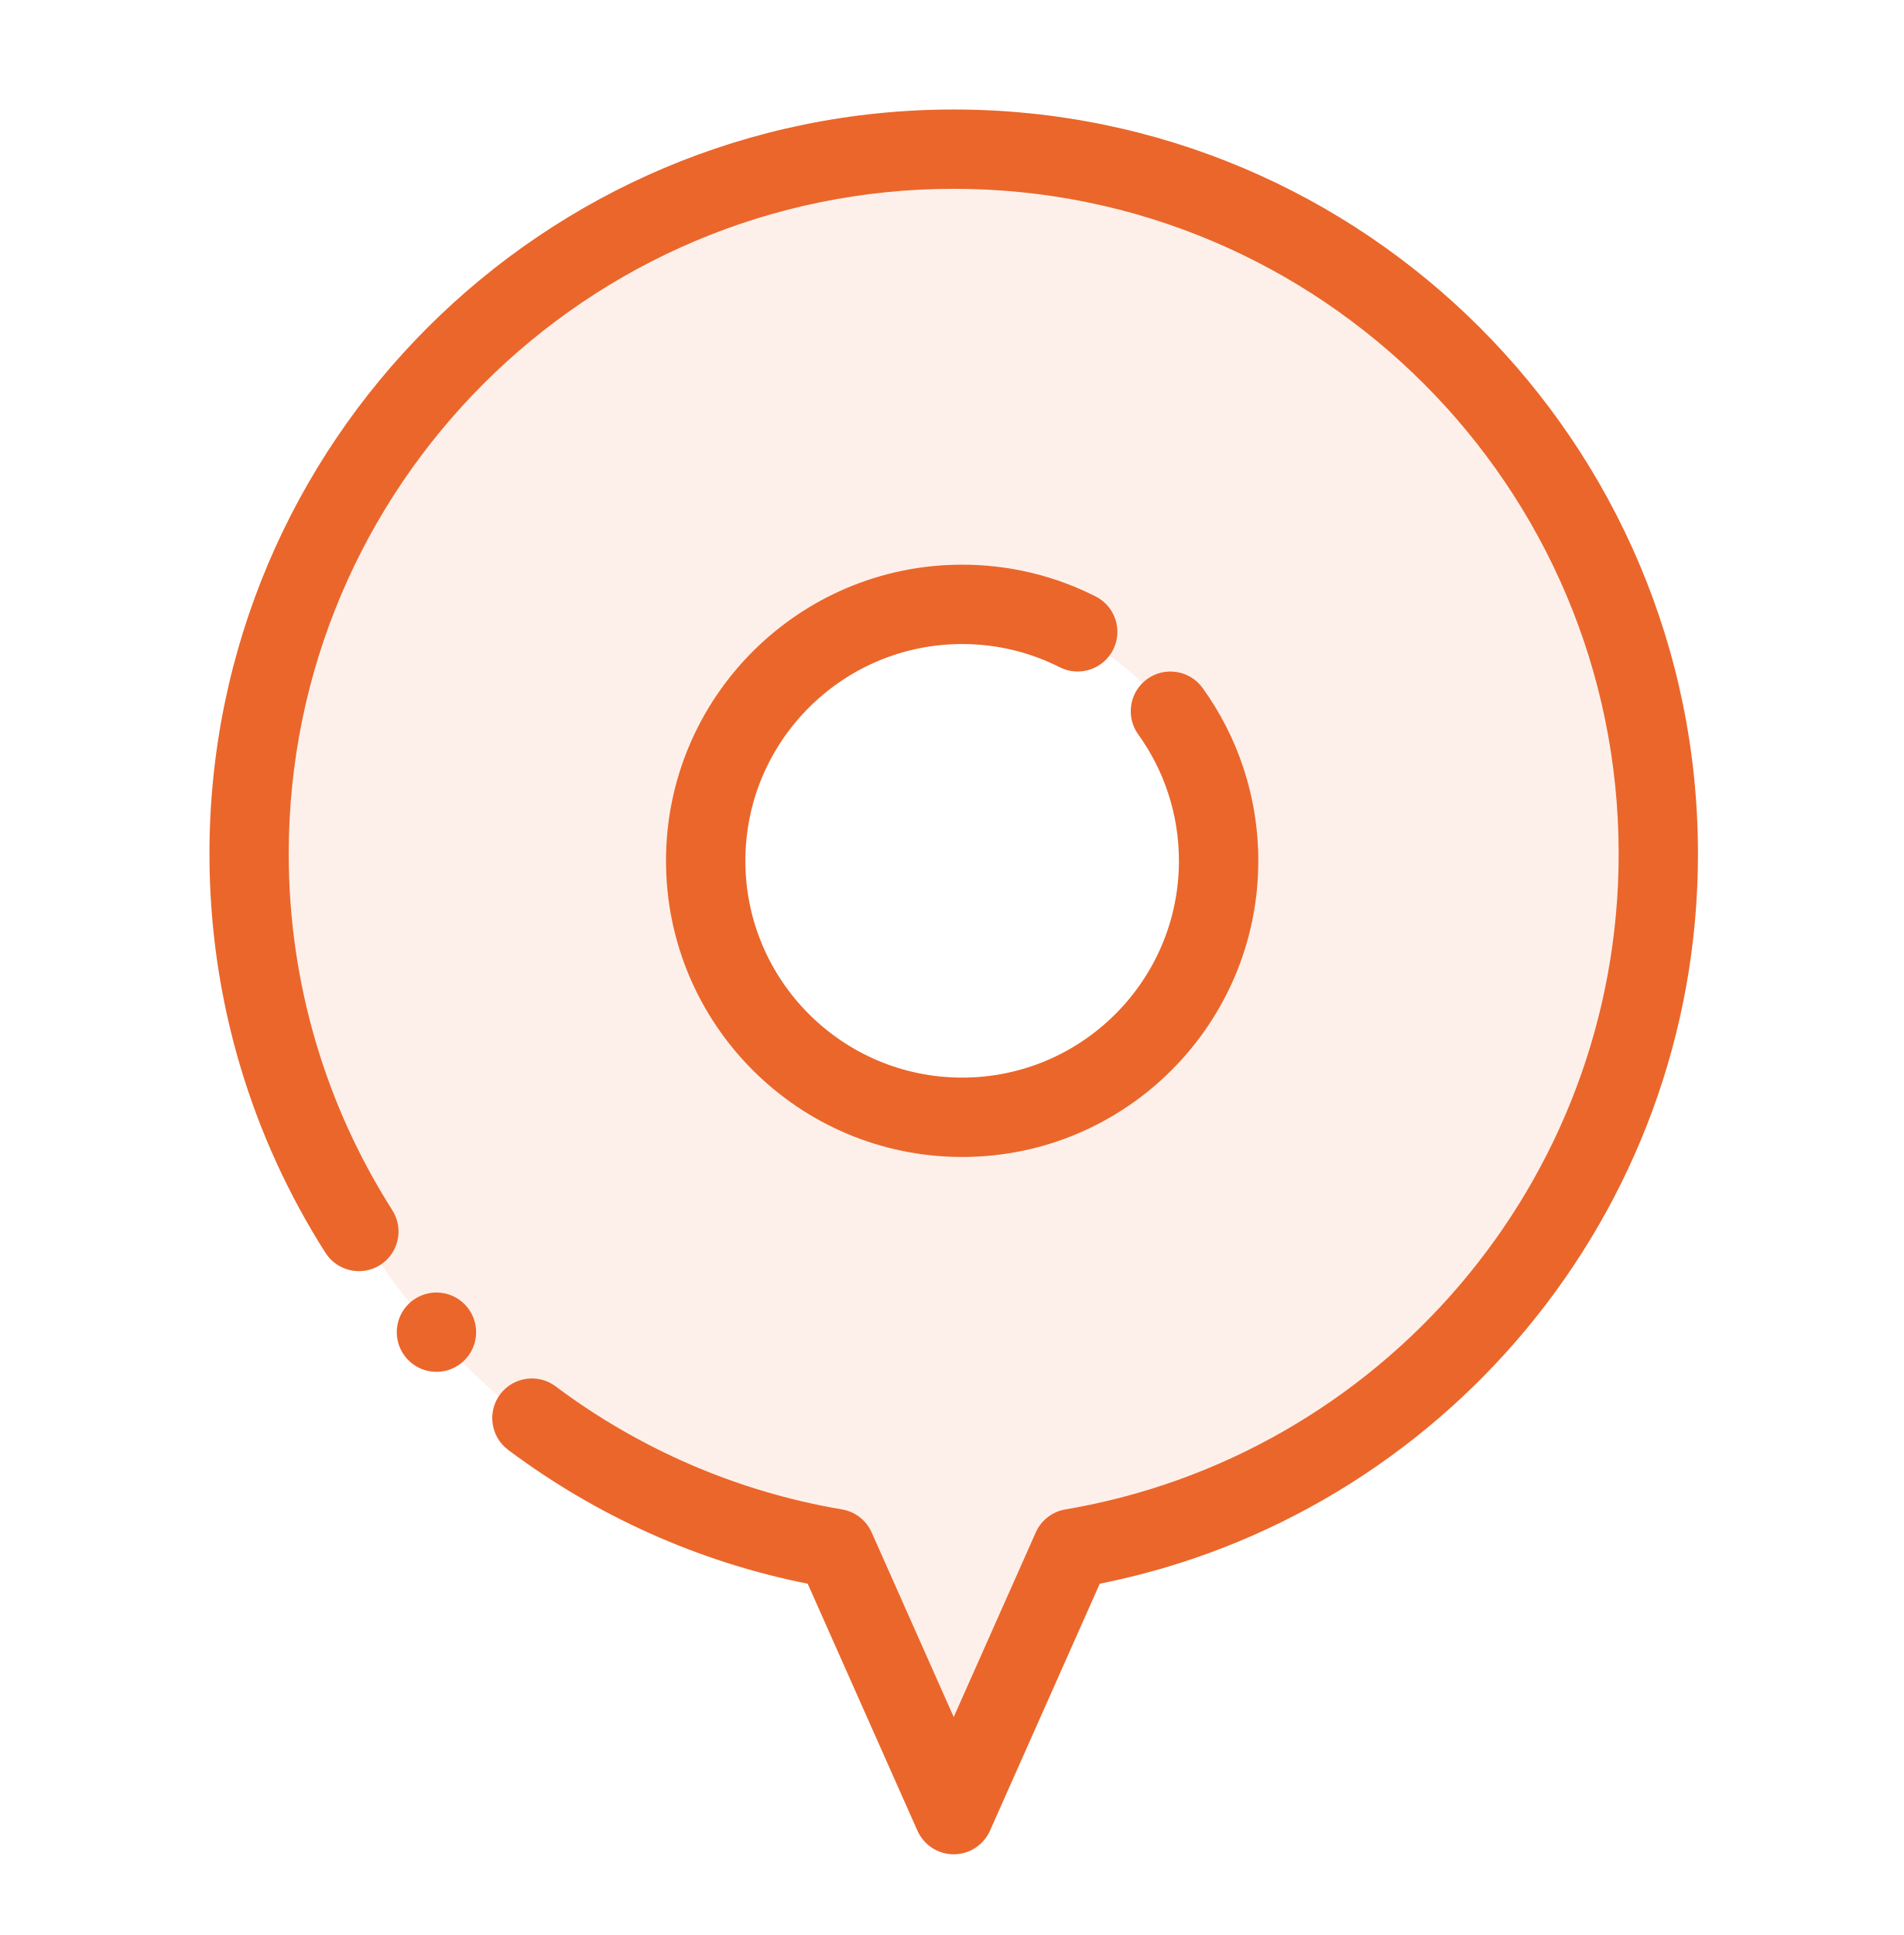
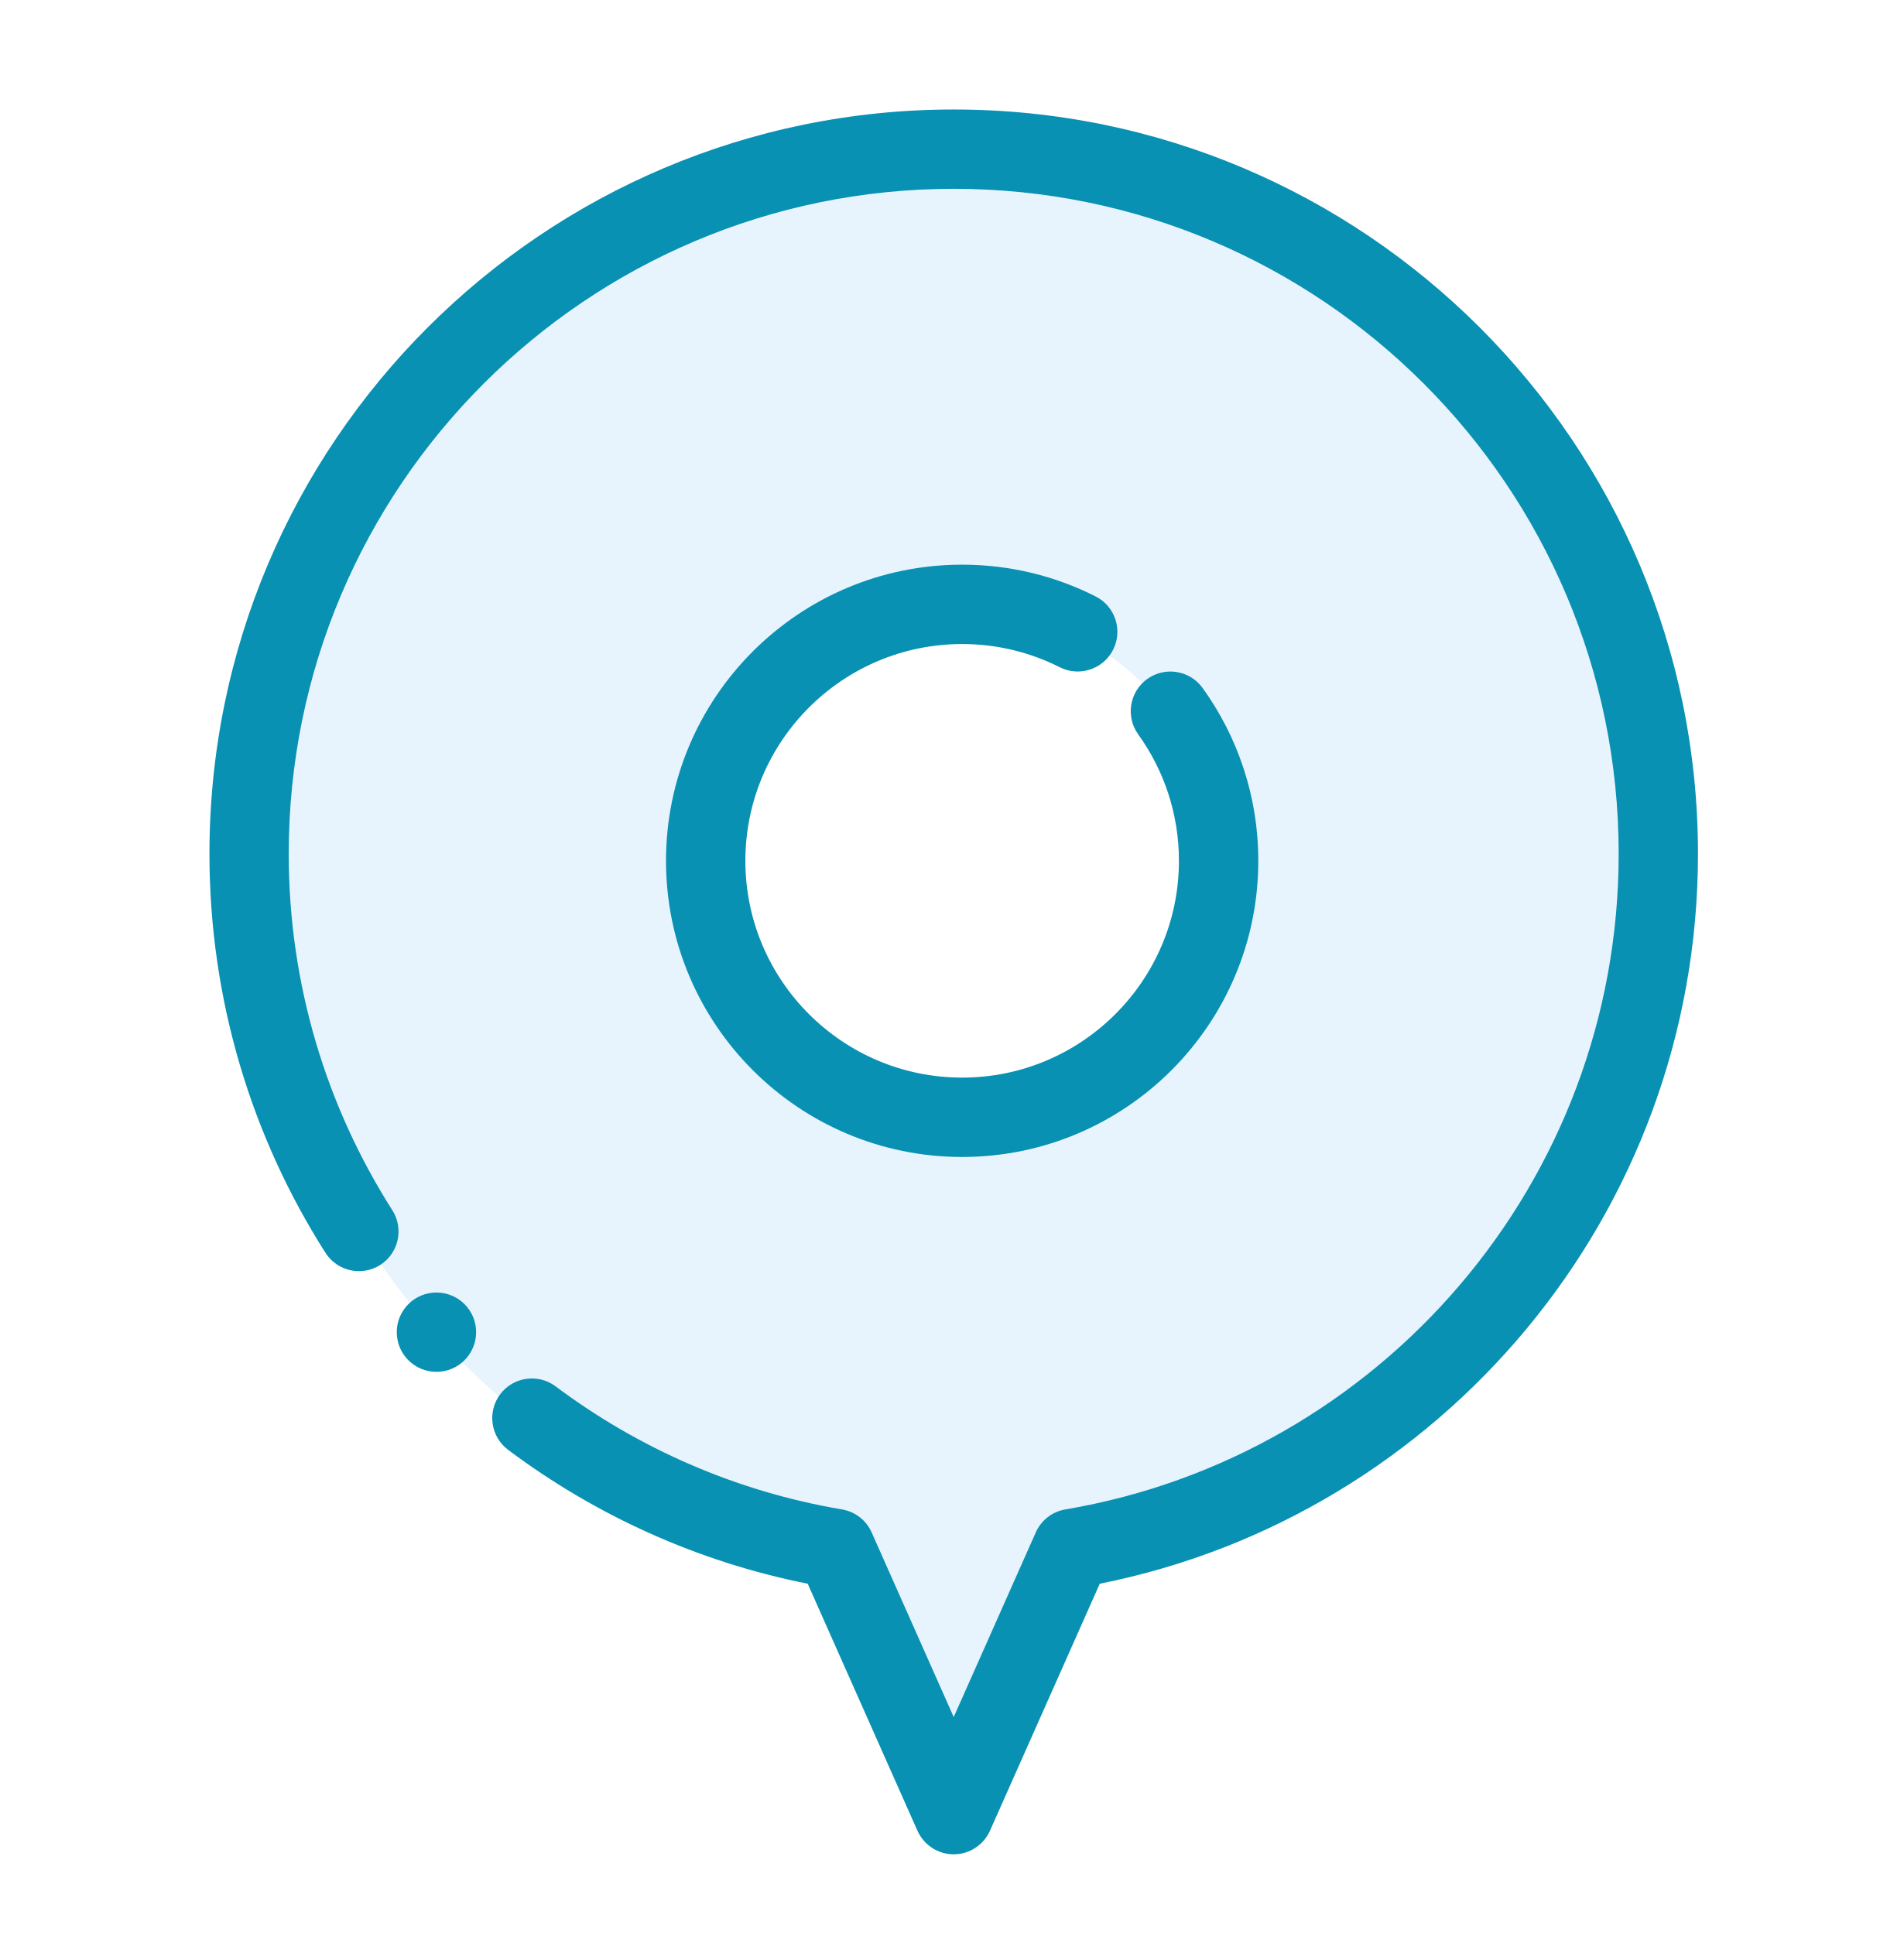
<svg xmlns="http://www.w3.org/2000/svg" width="60" height="61" viewBox="0 0 60 61" fill="none">
-   <path fill-rule="evenodd" clip-rule="evenodd" d="M26.599 49.19C16.109 47.414 8.107 38.273 8.107 27.279C8.107 15.014 18.065 5.057 30.33 5.057C42.595 5.057 52.552 15.014 52.552 27.279C52.552 38.273 44.551 47.414 34.06 49.19L30.33 57.583L26.599 49.19ZM30.33 19.199C34.789 19.199 38.411 22.82 38.411 27.279C38.411 31.739 34.789 35.361 30.33 35.361C25.87 35.361 22.248 31.739 22.248 27.279C22.248 22.82 25.87 19.199 30.33 19.199Z" fill="#FDF0EA" />
-   <path fill-rule="evenodd" clip-rule="evenodd" d="M35.883 23.152C36.69 24.273 37.166 25.65 37.166 27.137C37.166 30.908 34.103 33.971 30.332 33.971C26.561 33.971 23.498 30.908 23.498 27.137C23.498 23.366 26.561 20.303 30.332 20.303C31.439 20.303 32.485 20.567 33.41 21.035C34.025 21.346 34.779 21.099 35.091 20.483C35.403 19.867 35.156 19.113 34.539 18.802C33.275 18.162 31.845 17.801 30.332 17.801C25.179 17.801 20.996 21.984 20.996 27.137C20.996 32.29 25.179 36.473 30.332 36.473C35.485 36.473 39.668 32.29 39.668 27.137C39.668 25.105 39.018 23.223 37.914 21.69C37.51 21.129 36.727 21.002 36.167 21.405C35.606 21.809 35.479 22.591 35.883 23.152Z" fill="#EB662B" />
-   <path fill-rule="evenodd" clip-rule="evenodd" d="M12.368 38.151C10.3 34.902 9.102 31.047 9.102 26.916C9.102 15.347 18.497 5.952 30.066 5.952C41.635 5.952 51.029 15.347 51.029 26.916C51.029 37.287 43.482 45.91 33.585 47.584C33.173 47.654 32.822 47.925 32.653 48.309L30.066 54.129L27.479 48.309C27.309 47.925 26.958 47.654 26.546 47.584C23.2 47.018 20.124 45.657 17.517 43.705C16.966 43.291 16.18 43.404 15.767 43.955C15.354 44.508 15.466 45.292 16.019 45.706C18.763 47.761 21.974 49.232 25.463 49.926C25.462 49.926 28.923 57.713 28.923 57.713C29.125 58.165 29.571 58.456 30.066 58.456C30.56 58.456 31.007 58.165 31.209 57.713L34.67 49.926C45.417 47.786 53.529 38.291 53.529 26.916C53.529 13.965 43.016 3.452 30.066 3.452C17.115 3.452 6.603 13.965 6.603 26.916C6.603 31.542 7.945 35.857 10.26 39.494C10.631 40.076 11.405 40.247 11.986 39.878C12.568 39.506 12.739 38.733 12.368 38.151Z" fill="#EB662B" />
-   <path d="M13.759 43.247C14.45 43.247 15.01 42.687 15.01 41.996C15.01 41.306 14.45 40.746 13.759 40.746C13.068 40.746 12.508 41.306 12.508 41.996C12.508 42.687 13.068 43.247 13.759 43.247Z" fill="#EB662B" />
+   <path fill-rule="evenodd" clip-rule="evenodd" d="M26.599 49.19C16.109 47.414 8.107 38.273 8.107 27.279C8.107 15.014 18.065 5.057 30.33 5.057C42.595 5.057 52.552 15.014 52.552 27.279C52.552 38.273 44.551 47.414 34.06 49.19L30.33 57.583L26.599 49.19ZM30.33 19.199C34.789 19.199 38.411 22.82 38.411 27.279C38.411 31.739 34.789 35.361 30.33 35.361C25.87 35.361 22.248 31.739 22.248 27.279C22.248 22.82 25.87 19.199 30.33 19.199Z" fill="#E8F4FD" />
+   <path fill-rule="evenodd" clip-rule="evenodd" d="M35.883 23.152C36.69 24.273 37.166 25.65 37.166 27.137C37.166 30.908 34.103 33.971 30.332 33.971C26.561 33.971 23.498 30.908 23.498 27.137C23.498 23.366 26.561 20.303 30.332 20.303C31.439 20.303 32.485 20.567 33.41 21.035C34.025 21.346 34.779 21.099 35.091 20.483C35.403 19.867 35.156 19.113 34.539 18.802C33.275 18.162 31.845 17.801 30.332 17.801C25.179 17.801 20.996 21.984 20.996 27.137C20.996 32.29 25.179 36.473 30.332 36.473C35.485 36.473 39.668 32.29 39.668 27.137C39.668 25.105 39.018 23.223 37.914 21.69C37.51 21.129 36.727 21.002 36.167 21.405C35.606 21.809 35.479 22.591 35.883 23.152Z" fill="#0891B2" />
+   <path fill-rule="evenodd" clip-rule="evenodd" d="M12.368 38.151C10.3 34.902 9.102 31.047 9.102 26.916C9.102 15.347 18.497 5.952 30.066 5.952C41.635 5.952 51.029 15.347 51.029 26.916C51.029 37.287 43.482 45.91 33.585 47.584C33.173 47.654 32.822 47.925 32.653 48.309L30.066 54.129L27.479 48.309C27.309 47.925 26.958 47.654 26.546 47.584C23.2 47.018 20.124 45.657 17.517 43.705C16.966 43.291 16.18 43.404 15.767 43.955C15.354 44.508 15.466 45.292 16.019 45.706C18.763 47.761 21.974 49.232 25.463 49.926C25.462 49.926 28.923 57.713 28.923 57.713C29.125 58.165 29.571 58.456 30.066 58.456C30.56 58.456 31.007 58.165 31.209 57.713L34.67 49.926C45.417 47.786 53.529 38.291 53.529 26.916C53.529 13.965 43.016 3.452 30.066 3.452C17.115 3.452 6.603 13.965 6.603 26.916C6.603 31.542 7.945 35.857 10.26 39.494C10.631 40.076 11.405 40.247 11.986 39.878C12.568 39.506 12.739 38.733 12.368 38.151Z" fill="#0891B2" />
+   <path d="M13.759 43.247C14.45 43.247 15.01 42.687 15.01 41.996C15.01 41.306 14.45 40.746 13.759 40.746C13.068 40.746 12.508 41.306 12.508 41.996C12.508 42.687 13.068 43.247 13.759 43.247Z" fill="#0891B2" />
</svg>
